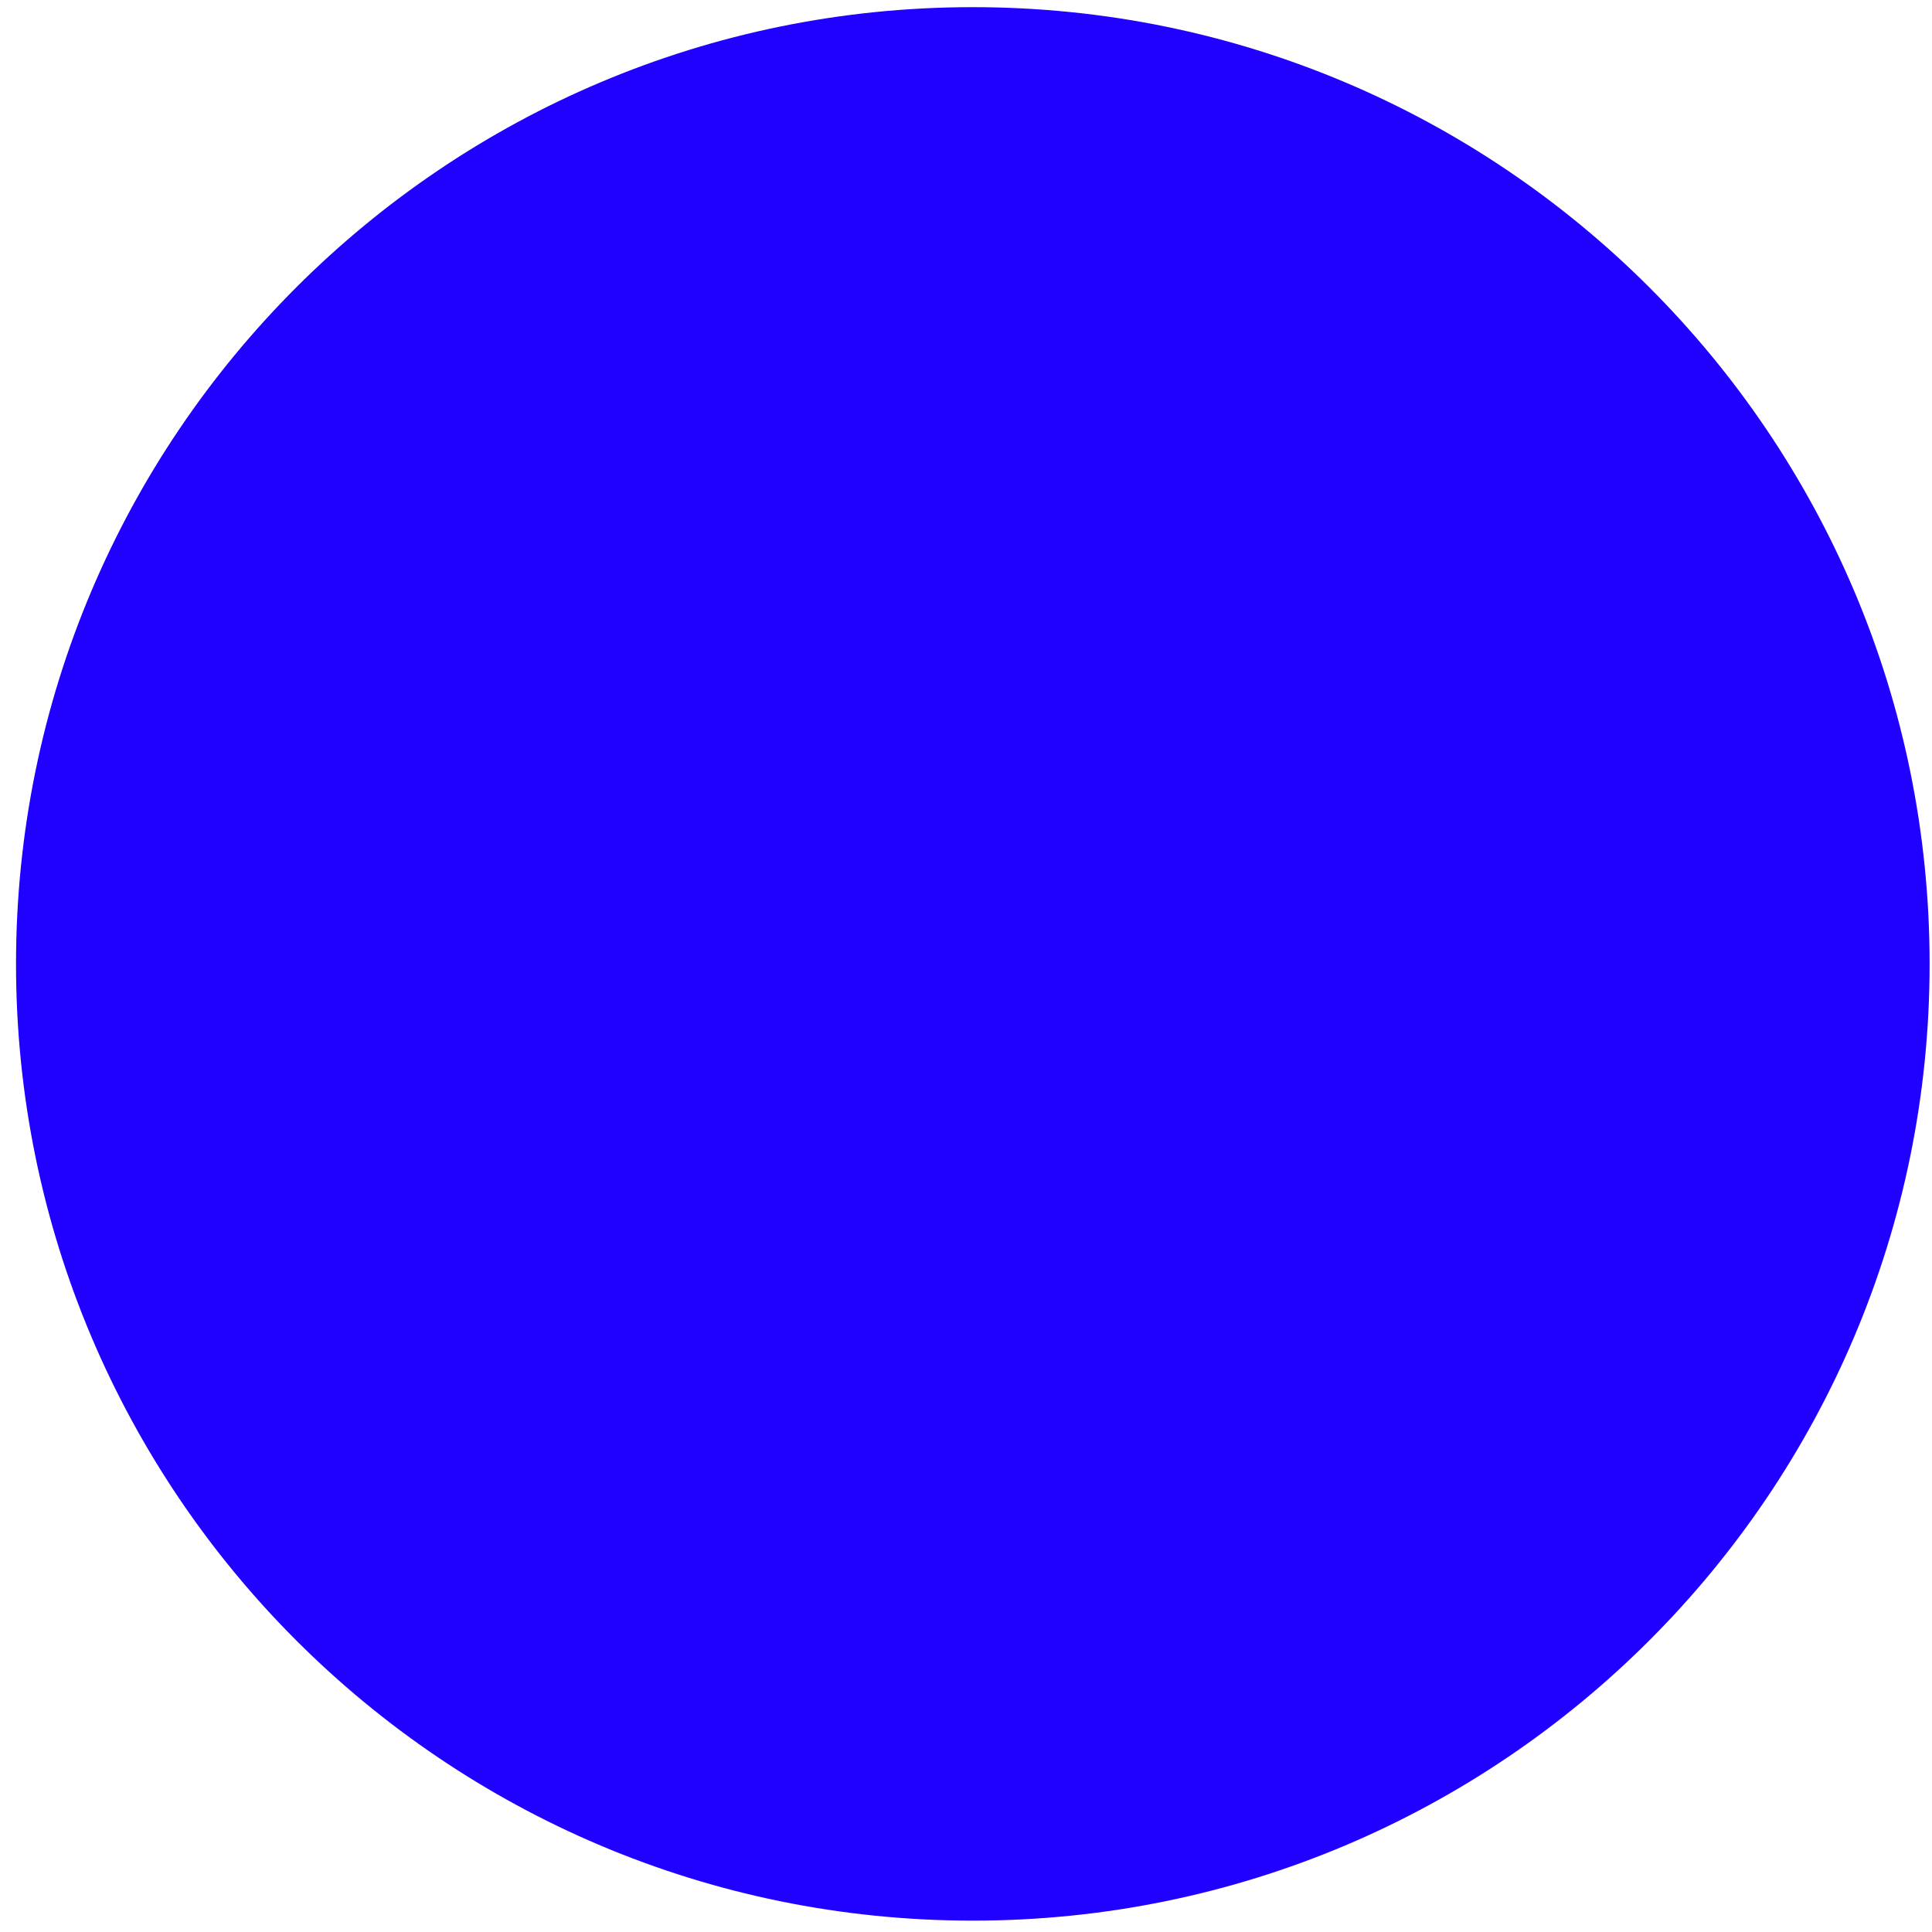
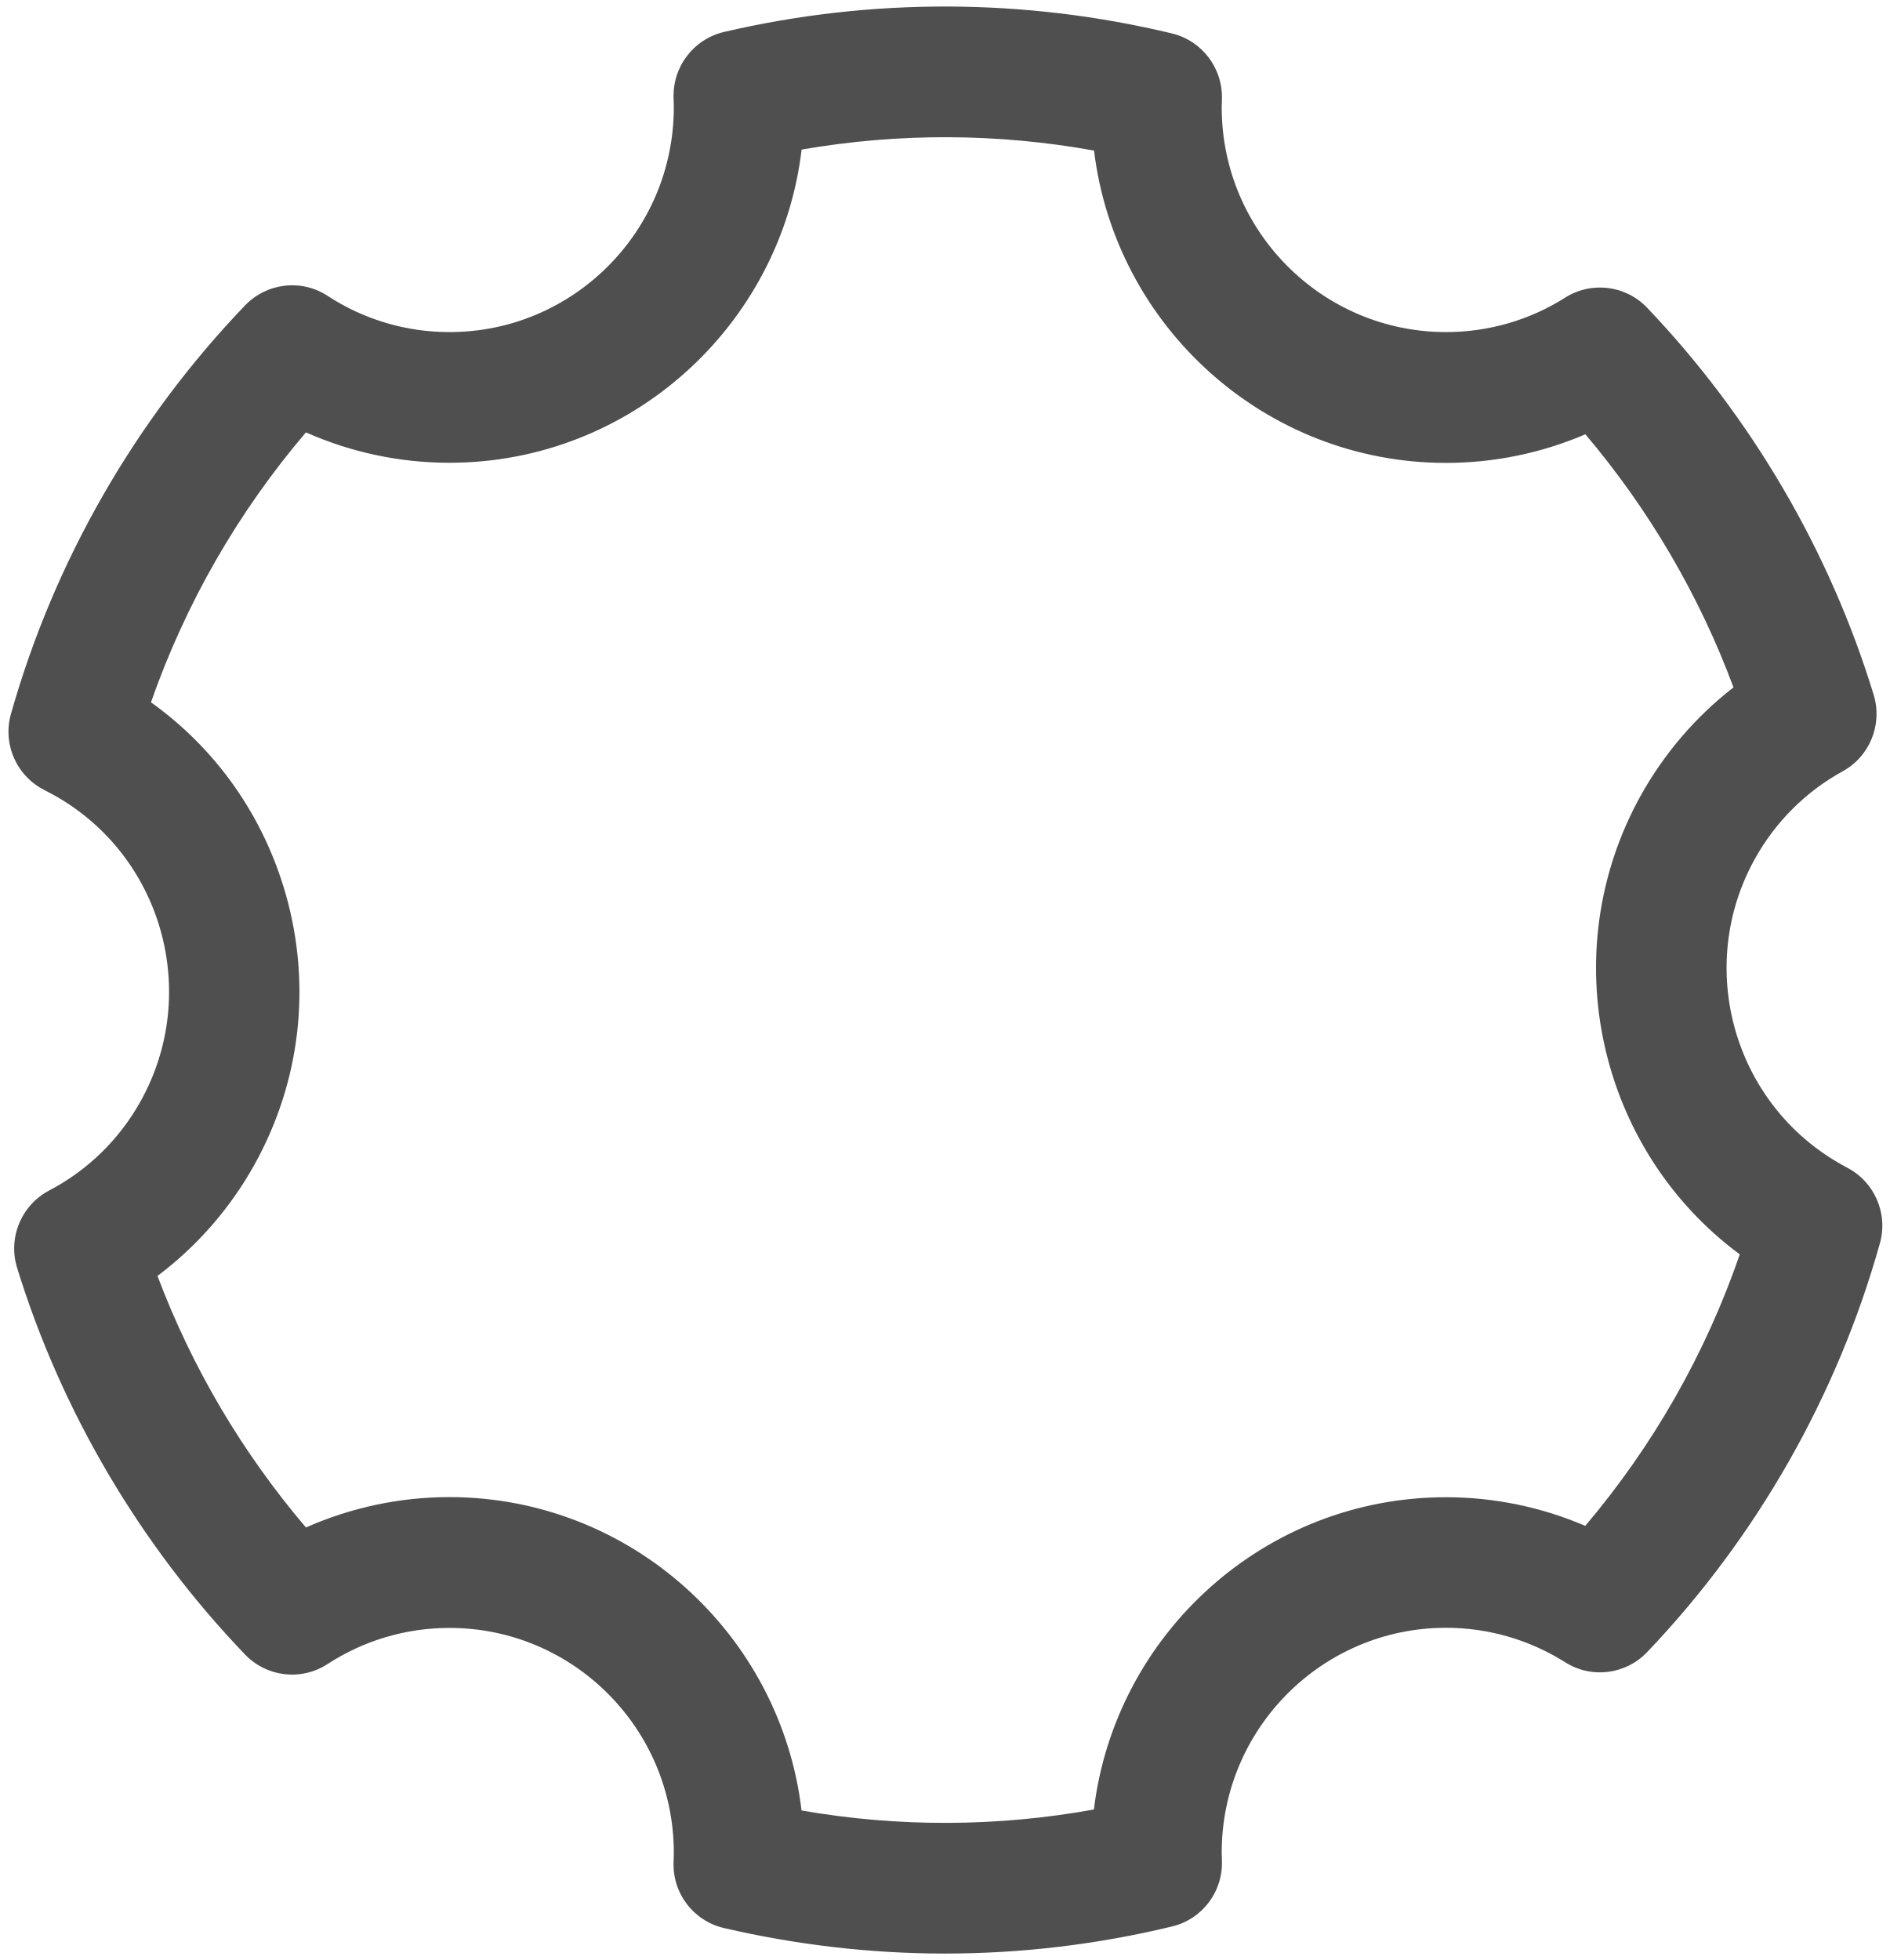
- <svg xmlns="http://www.w3.org/2000/svg" version="1.1" width="17px" height="17px">
-   <g transform="matrix(1 0 0 1 -337 -59 )">
-     <path d="M 0.141 8.482  C 0.141 13.131  3.91 16.9  8.56 16.9  C 13.209 16.9  16.979 13.131  16.979 8.482  C 16.979 3.832  13.209 0.063  8.56 0.063  C 3.91 0.063  0.141 3.832  0.141 8.482  Z " fill-rule="nonzero" fill="#2000ff" stroke="none" transform="matrix(1 0 0 1 337 59 )" />
+ <svg xmlns="http://www.w3.org/2000/svg" version="1.1" width="27px" height="28px">
+   <g transform="matrix(1 0 0 1 -328 -51 )">
+     <path d="M 16.745 27.521  C 15.682 27.778  14.593 27.908  13.5 27.908  C 12.445 27.908  11.382 27.785  10.342 27.543  C 9.908 27.442  9.605 27.045  9.624 26.597  C 9.625 26.553  9.627 26.511  9.627 26.468  C 9.627 24.696  8.19 23.256  6.423 23.256  C 5.802 23.256  5.2 23.434  4.68 23.772  C 4.306 24.016  3.812 23.959  3.502 23.637  C 2.003 22.075  0.877 20.163  0.244 18.111  C 0.112 17.682  0.304 17.218  0.701 17.008  C 1.254 16.718  1.707 16.276  2.011 15.728  C 2.871 14.18  2.315 12.22  0.771 11.359  C 0.726 11.334  0.681 11.31  0.636 11.287  C 0.236 11.087  0.034 10.628  0.157 10.197  C 0.773 8.019  1.93 6.001  3.502 4.362  C 3.813 4.04  4.306 3.982  4.68 4.226  C 5.198 4.565  5.804 4.745  6.423 4.744  C 8.19 4.744  9.627 3.304  9.627 1.532  C 9.627 1.489  9.625 1.447  9.624 1.403  C 9.607 0.956  9.908 0.56  10.342 0.457  C 12.449 -0.035  14.641 -0.028  16.745 0.478  C 17.174 0.582  17.472 0.974  17.458 1.417  L 17.458 1.437  C 17.457 1.468  17.455 1.501  17.455 1.532  C 17.455 3.304  18.892 4.744  20.66 4.744  C 21.263 4.744  21.853 4.575  22.363 4.251  C 22.738 4.015  23.227 4.075  23.533 4.396  C 25.025 5.961  26.143 7.874  26.77 9.926  C 26.899 10.349  26.715 10.805  26.328 11.018  C 25.801 11.307  25.366 11.741  25.073 12.269  C 24.213 13.816  24.769 15.776  26.313 16.638  C 26.327 16.646  26.342 16.654  26.356 16.662  L 26.393 16.682  C 26.783 16.886  26.978 17.336  26.859 17.761  C 26.249 19.939  25.101 21.958  23.533 23.602  C 23.227 23.923  22.738 23.984  22.363 23.747  C 21.853 23.425  21.263 23.254  20.66 23.254  C 18.892 23.254  17.455 24.694  17.455 26.466  C 17.455 26.497  17.457 26.53  17.458 26.561  L 17.458 26.581  C 17.474 27.025  17.176 27.418  16.745 27.521  Z M 6.421 21.387  C 9.011 21.389  11.154 23.347  11.452 25.864  C 12.834 26.105  14.248 26.1  15.629 25.85  C 15.933 23.34  18.073 21.389  20.658 21.389  C 21.347 21.389  22.022 21.529  22.649 21.798  C 23.619 20.654  24.368 19.339  24.857 17.92  C 22.838 16.427  22.19 13.617  23.443 11.363  C 23.779 10.761  24.229 10.237  24.767 9.82  C 24.281 8.509  23.56 7.278  22.651 6.204  C 22.021 6.474  21.344 6.613  20.66 6.613  C 18.074 6.613  15.935 4.662  15.631 2.151  C 14.249 1.902  12.841 1.896  11.453 2.137  C 11.154 4.653  9.011 6.611  6.421 6.611  C 5.71 6.611  5.014 6.462  4.371 6.177  C 3.401 7.314  2.651 8.622  2.157 10.033  C 3.089 10.699  3.764 11.656  4.083 12.776  C 4.453 14.081  4.294 15.451  3.636 16.637  C 3.287 17.264  2.815 17.803  2.25 18.228  C 2.745 19.54  3.463 20.755  4.371 21.821  C 5.014 21.537  5.71 21.387  6.421 21.387  Z " fill-rule="nonzero" fill="#4f4f4f" stroke="none" transform="matrix(1 0 0 1 328 51 )" />
  </g>
</svg>
